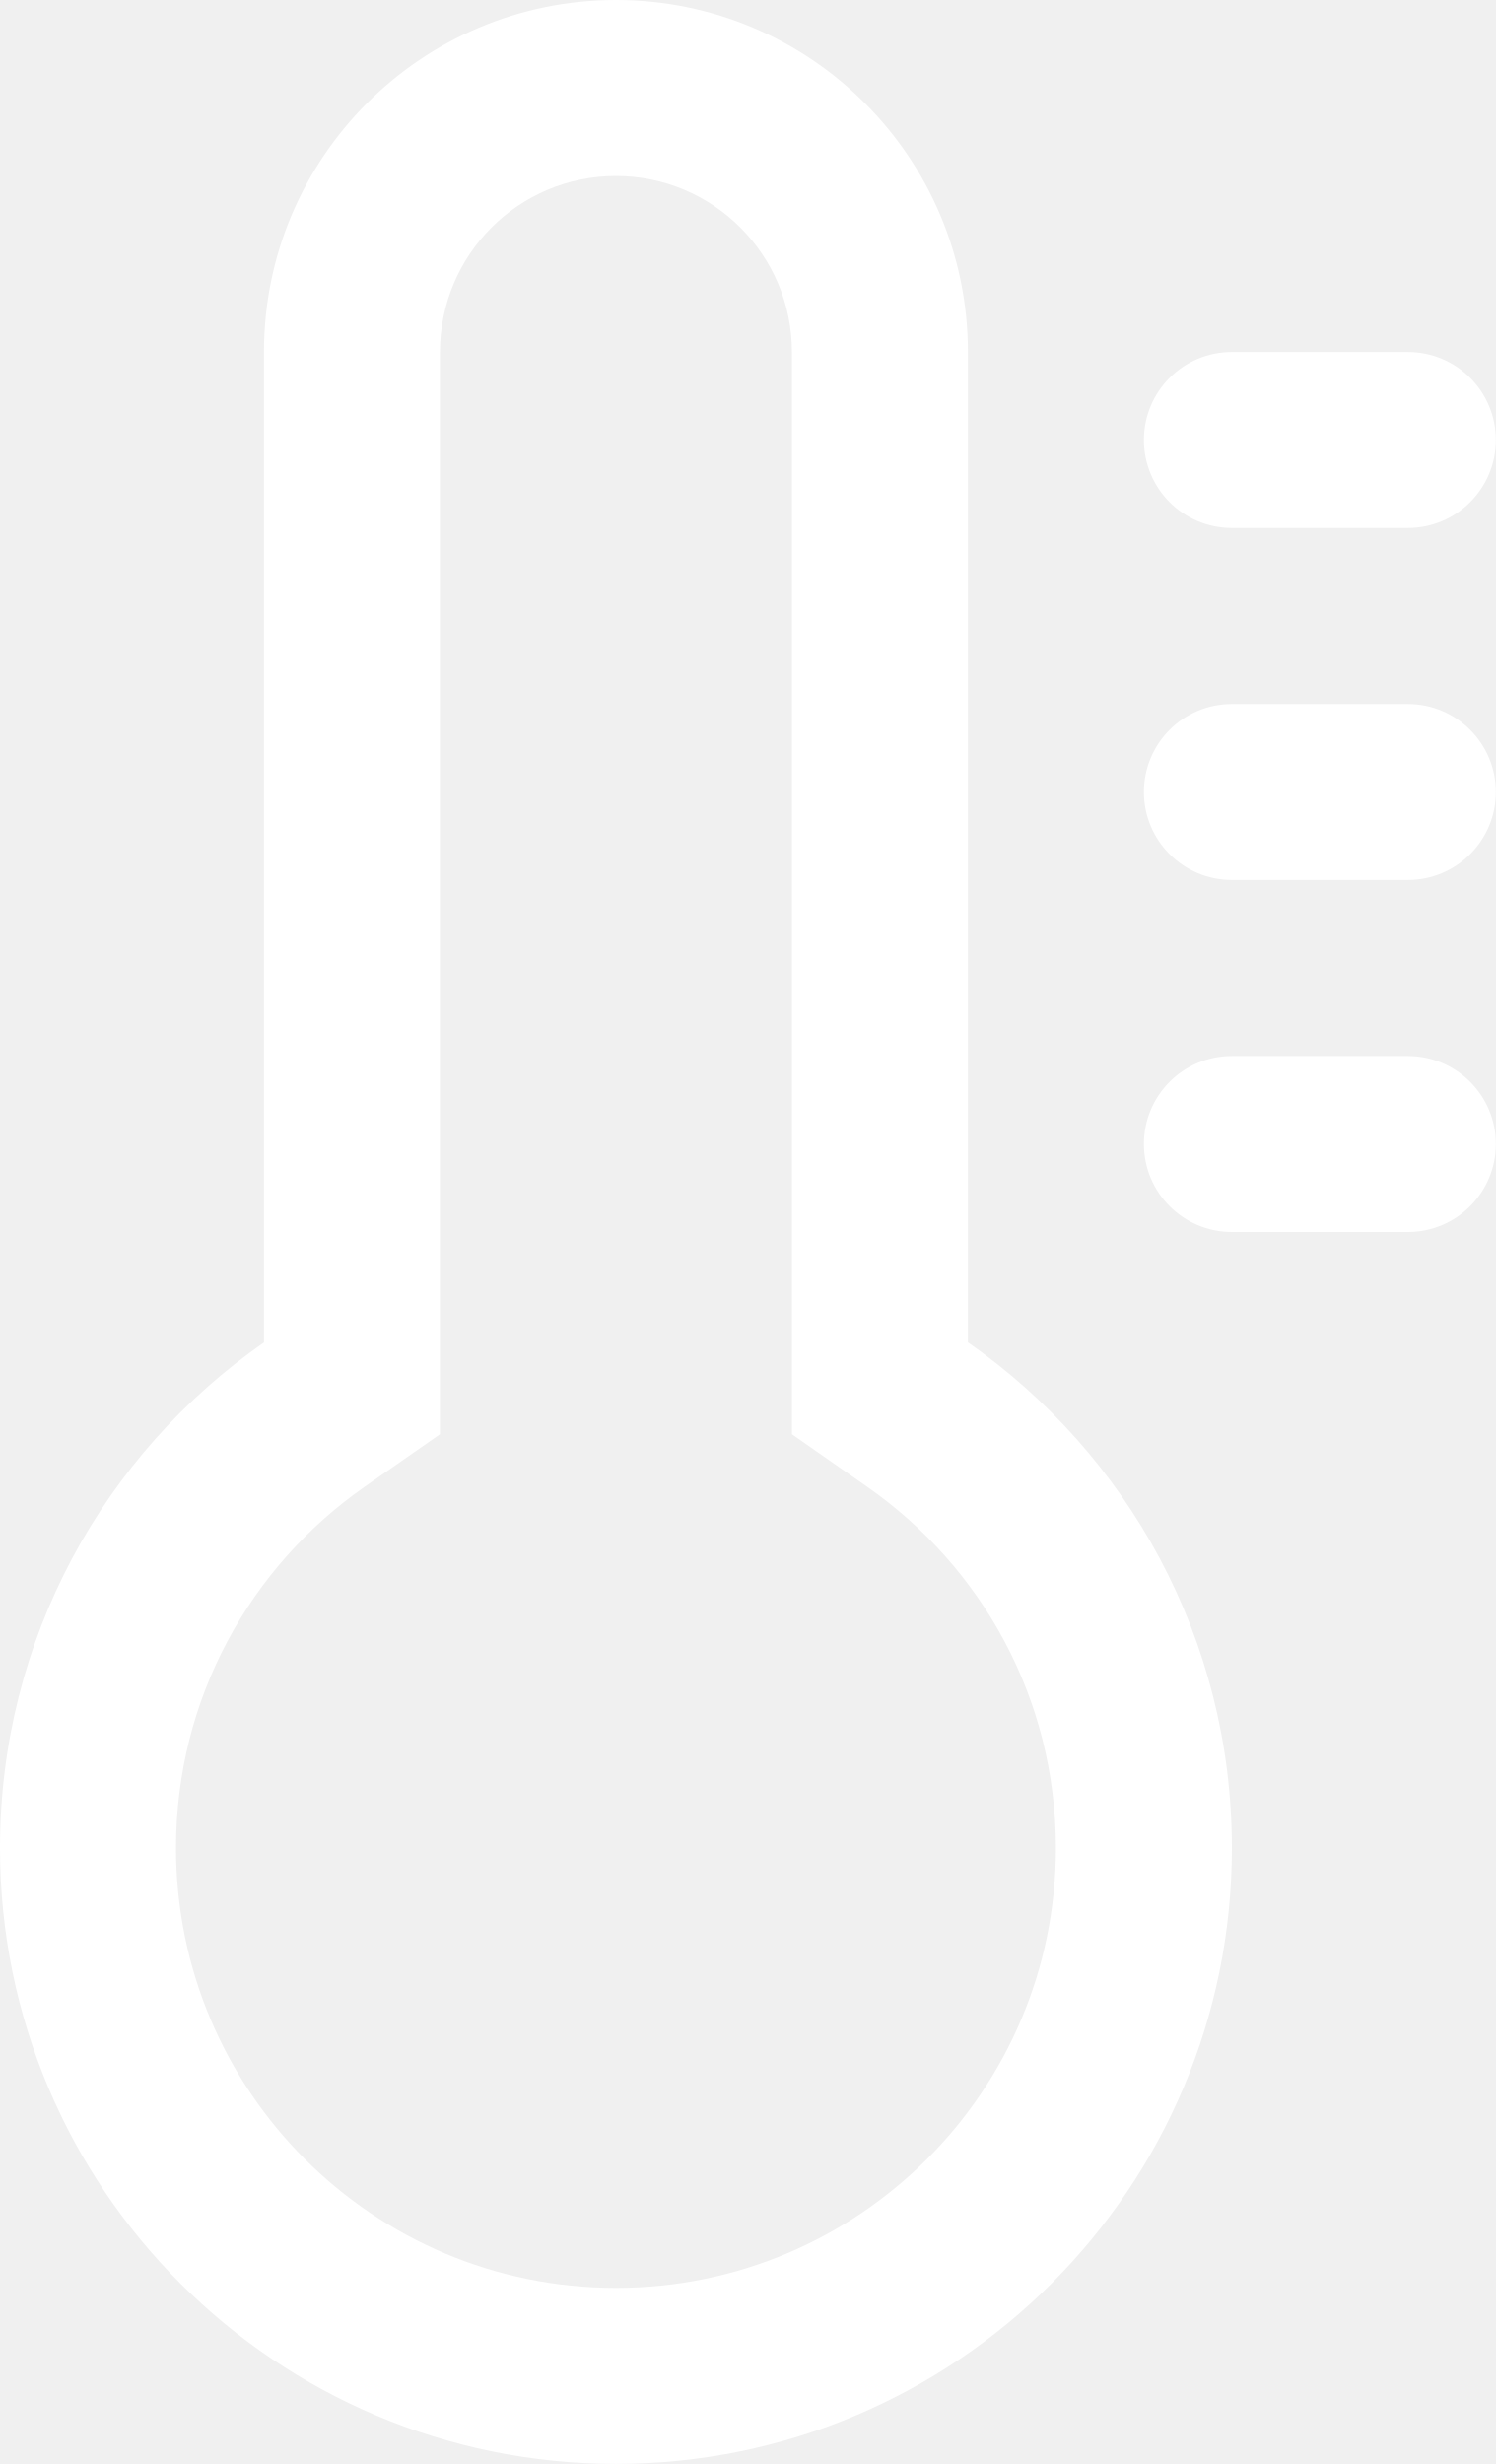
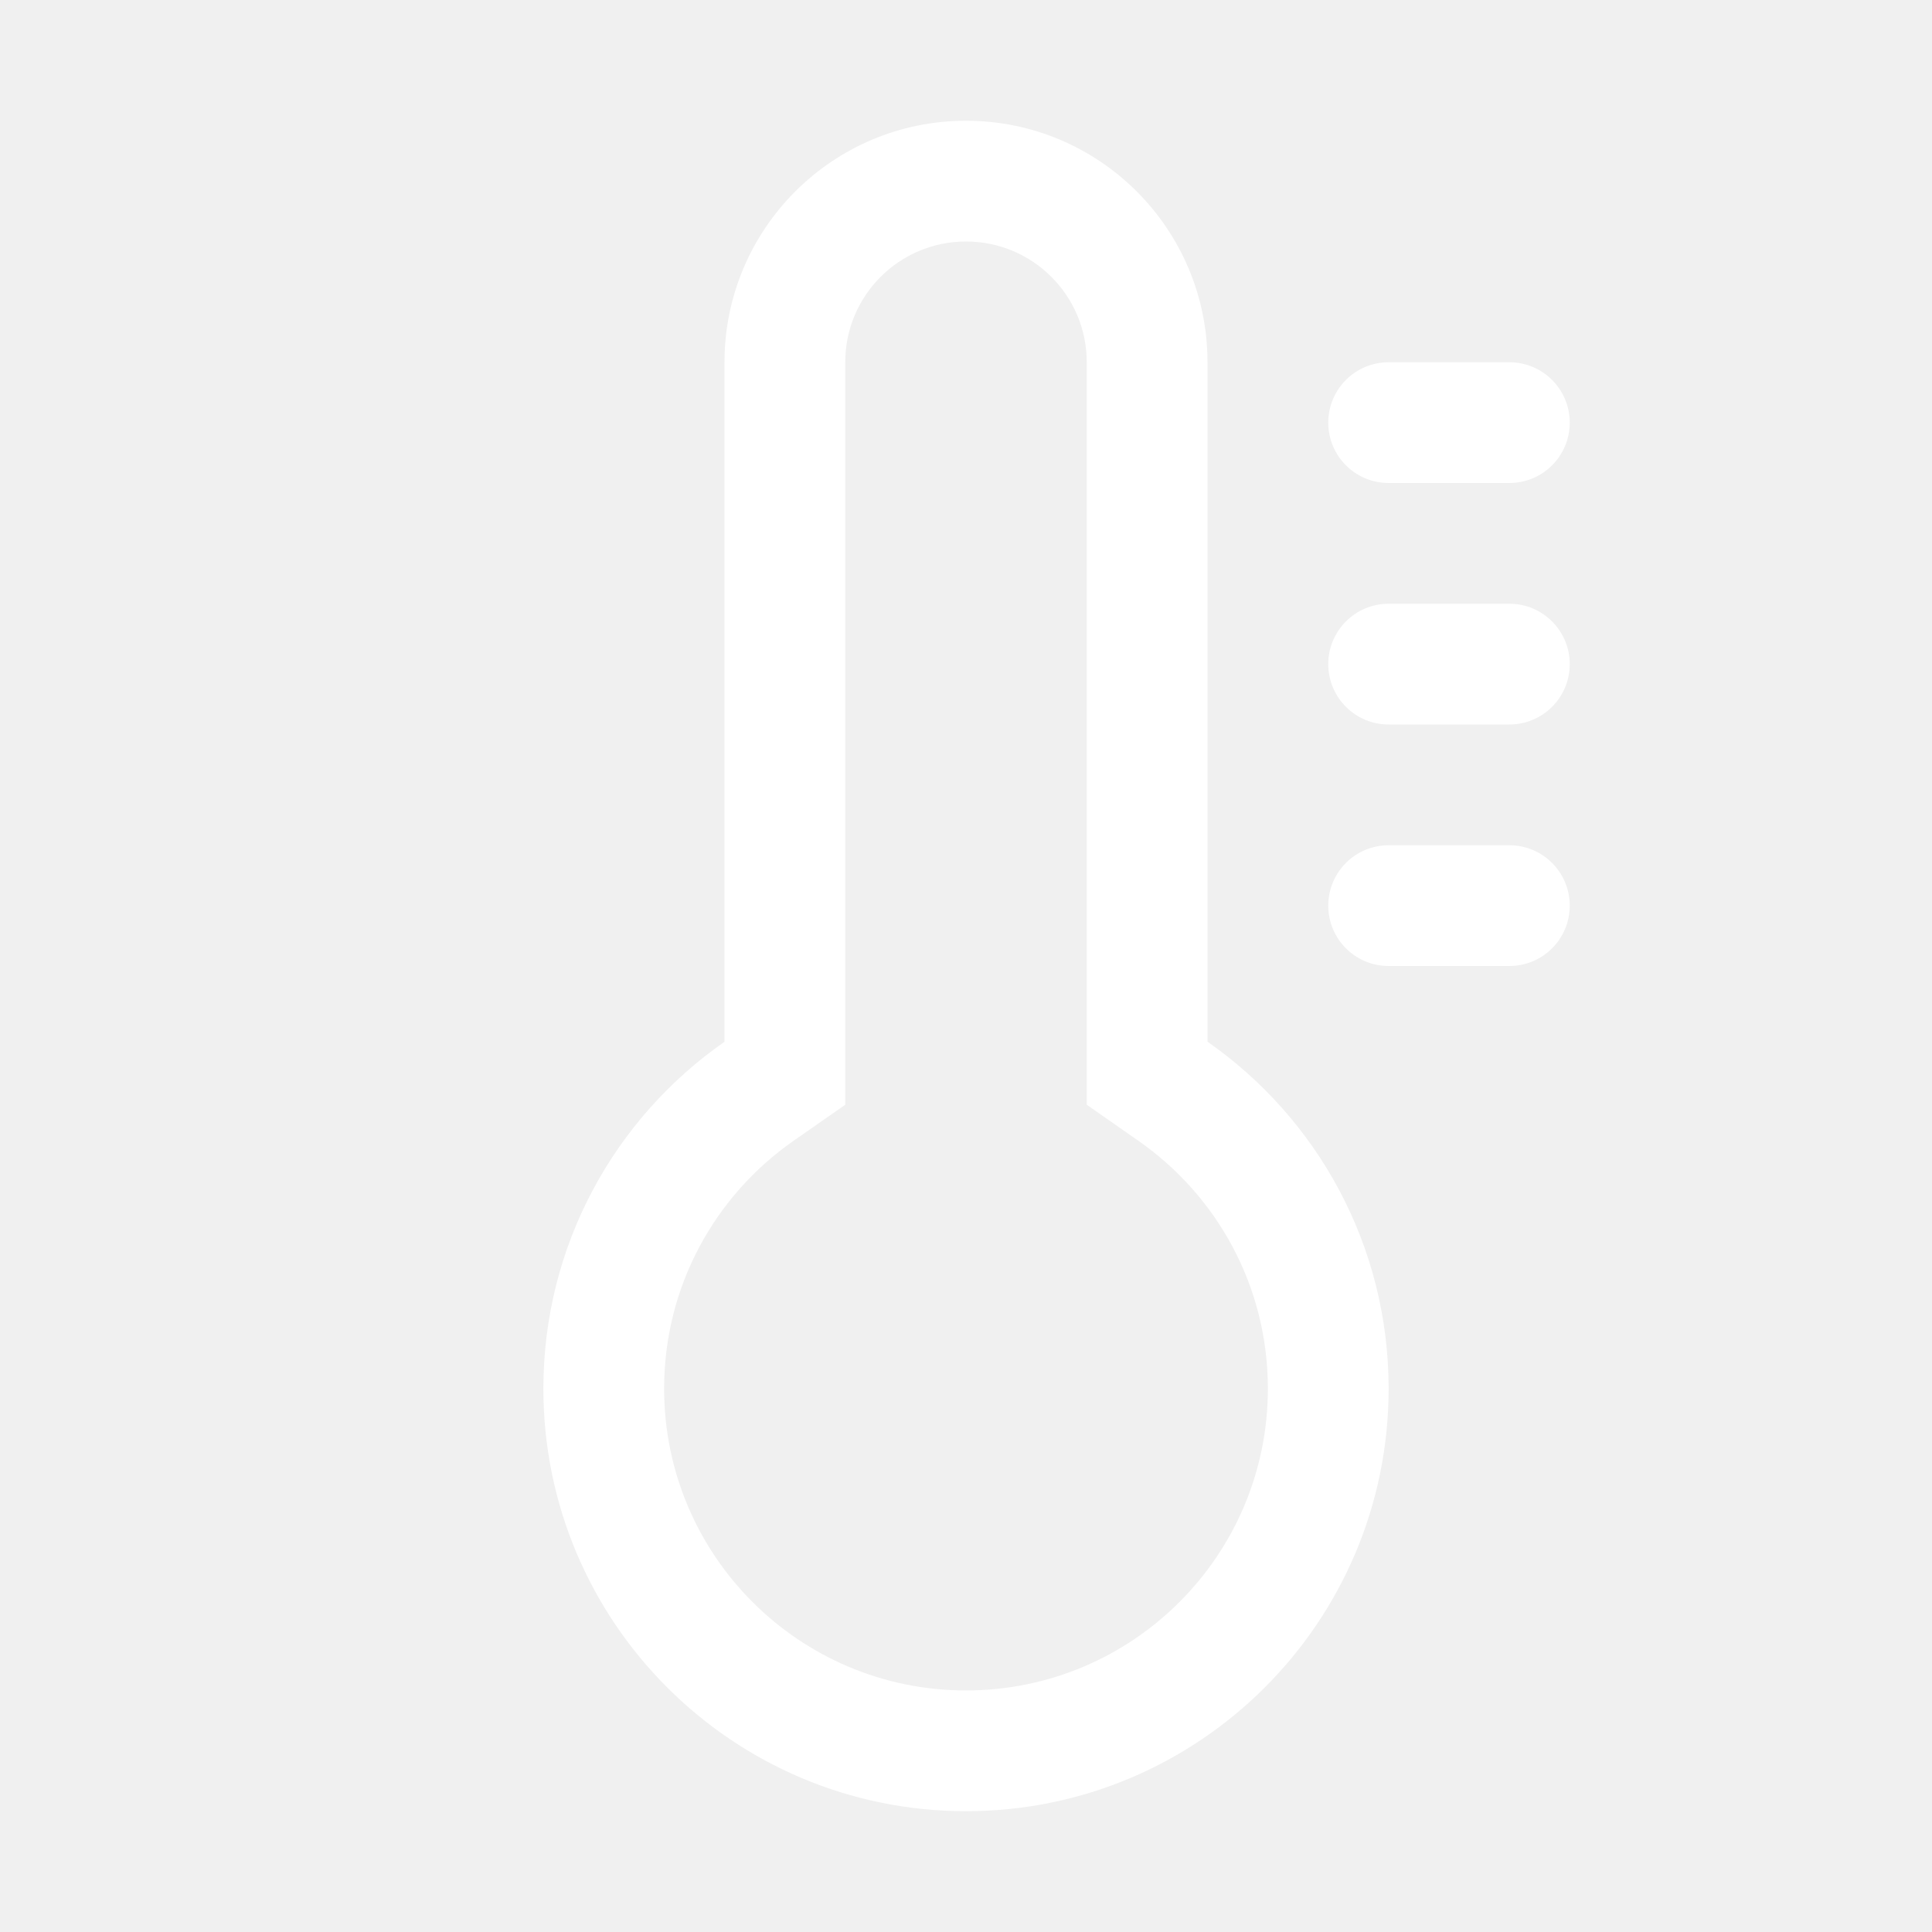
- <svg xmlns="http://www.w3.org/2000/svg" width="17" height="28" viewBox="0 0 17 28" fill="none">
-   <path fill-rule="evenodd" clip-rule="evenodd" d="M7 0C9.209 0 11 1.791 11 4V15.254C12.813 16.519 14 18.621 14 21C14 24.865 10.866 27.999 7 27.999C3.134 27.999 0 24.865 0 21C0 18.621 1.186 16.519 3 15.255V4C3 1.791 4.791 0 7 0ZM9.855 16.895L9 16.298V4C9 2.895 8.104 2 7 2C5.895 2 5 2.895 5 4V16.298L4.144 16.895C2.844 17.802 2 19.302 2 21C2 23.761 4.239 25.999 7 25.999C9.761 25.999 12 23.761 12 21C12 19.302 11.156 17.802 9.855 16.895Z" fill="white" />
-   <path d="M16 4C16.552 4 17 4.448 17 5C17 5.552 16.552 6 16 6H14C13.447 6 13 5.552 13 5C13 4.448 13.447 4 14 4H16Z" fill="white" />
-   <path d="M17 9C17 8.448 16.552 8 16 8H14C13.447 8 13 8.448 13 9C13 9.552 13.447 10 14 10H16C16.552 10 17 9.552 17 9Z" fill="white" />
-   <path d="M16 12C16.552 12 17 12.448 17 13C17 13.552 16.552 14 16 14H14C13.447 14 13 13.552 13 13C13 12.448 13.447 12 14 12H16Z" fill="white" />
+ <svg xmlns="http://www.w3.org/2000/svg" width="32" height="32" viewBox="0 0 32 32" fill="none">
+   <path fill-rule="evenodd" clip-rule="evenodd" d="M16 2C18.209 2 20 3.791 20 6V17.254C21.813 18.519 23 20.621 23 23C23 26.865 19.866 29.999 16 29.999C12.134 29.999 9 26.865 9 23C9 20.621 10.186 18.519 12 17.255V6C12 3.791 13.79 2 16 2ZM18.855 18.895L18 18.298V6C18 4.895 17.104 4 16 4C14.895 4 14 4.895 14 6V18.298L13.144 18.895C11.844 19.802 11 21.302 11 23C11 25.761 13.239 27.999 16 27.999C18.761 27.999 21 25.761 21 23C21 21.302 20.156 19.802 18.855 18.895Z" fill="white" />
+   <path d="M25 6C25.552 6 26 6.448 26 7C26 7.552 25.552 8 25 8H23C22.447 8 22 7.552 22 7C22 6.448 22.447 6 23 6H25Z" fill="white" />
+   <path d="M26 11C26 10.448 25.552 10 25 10H23C22.447 10 22 10.448 22 11C22 11.552 22.447 12 23 12H25C25.552 12 26 11.552 26 11Z" fill="white" />
+   <path d="M25 14C25.552 14 26 14.448 26 15C26 15.552 25.552 16 25 16H23C22.447 16 22 15.552 22 15C22 14.448 22.447 14 23 14H25Z" fill="white" />
</svg>
